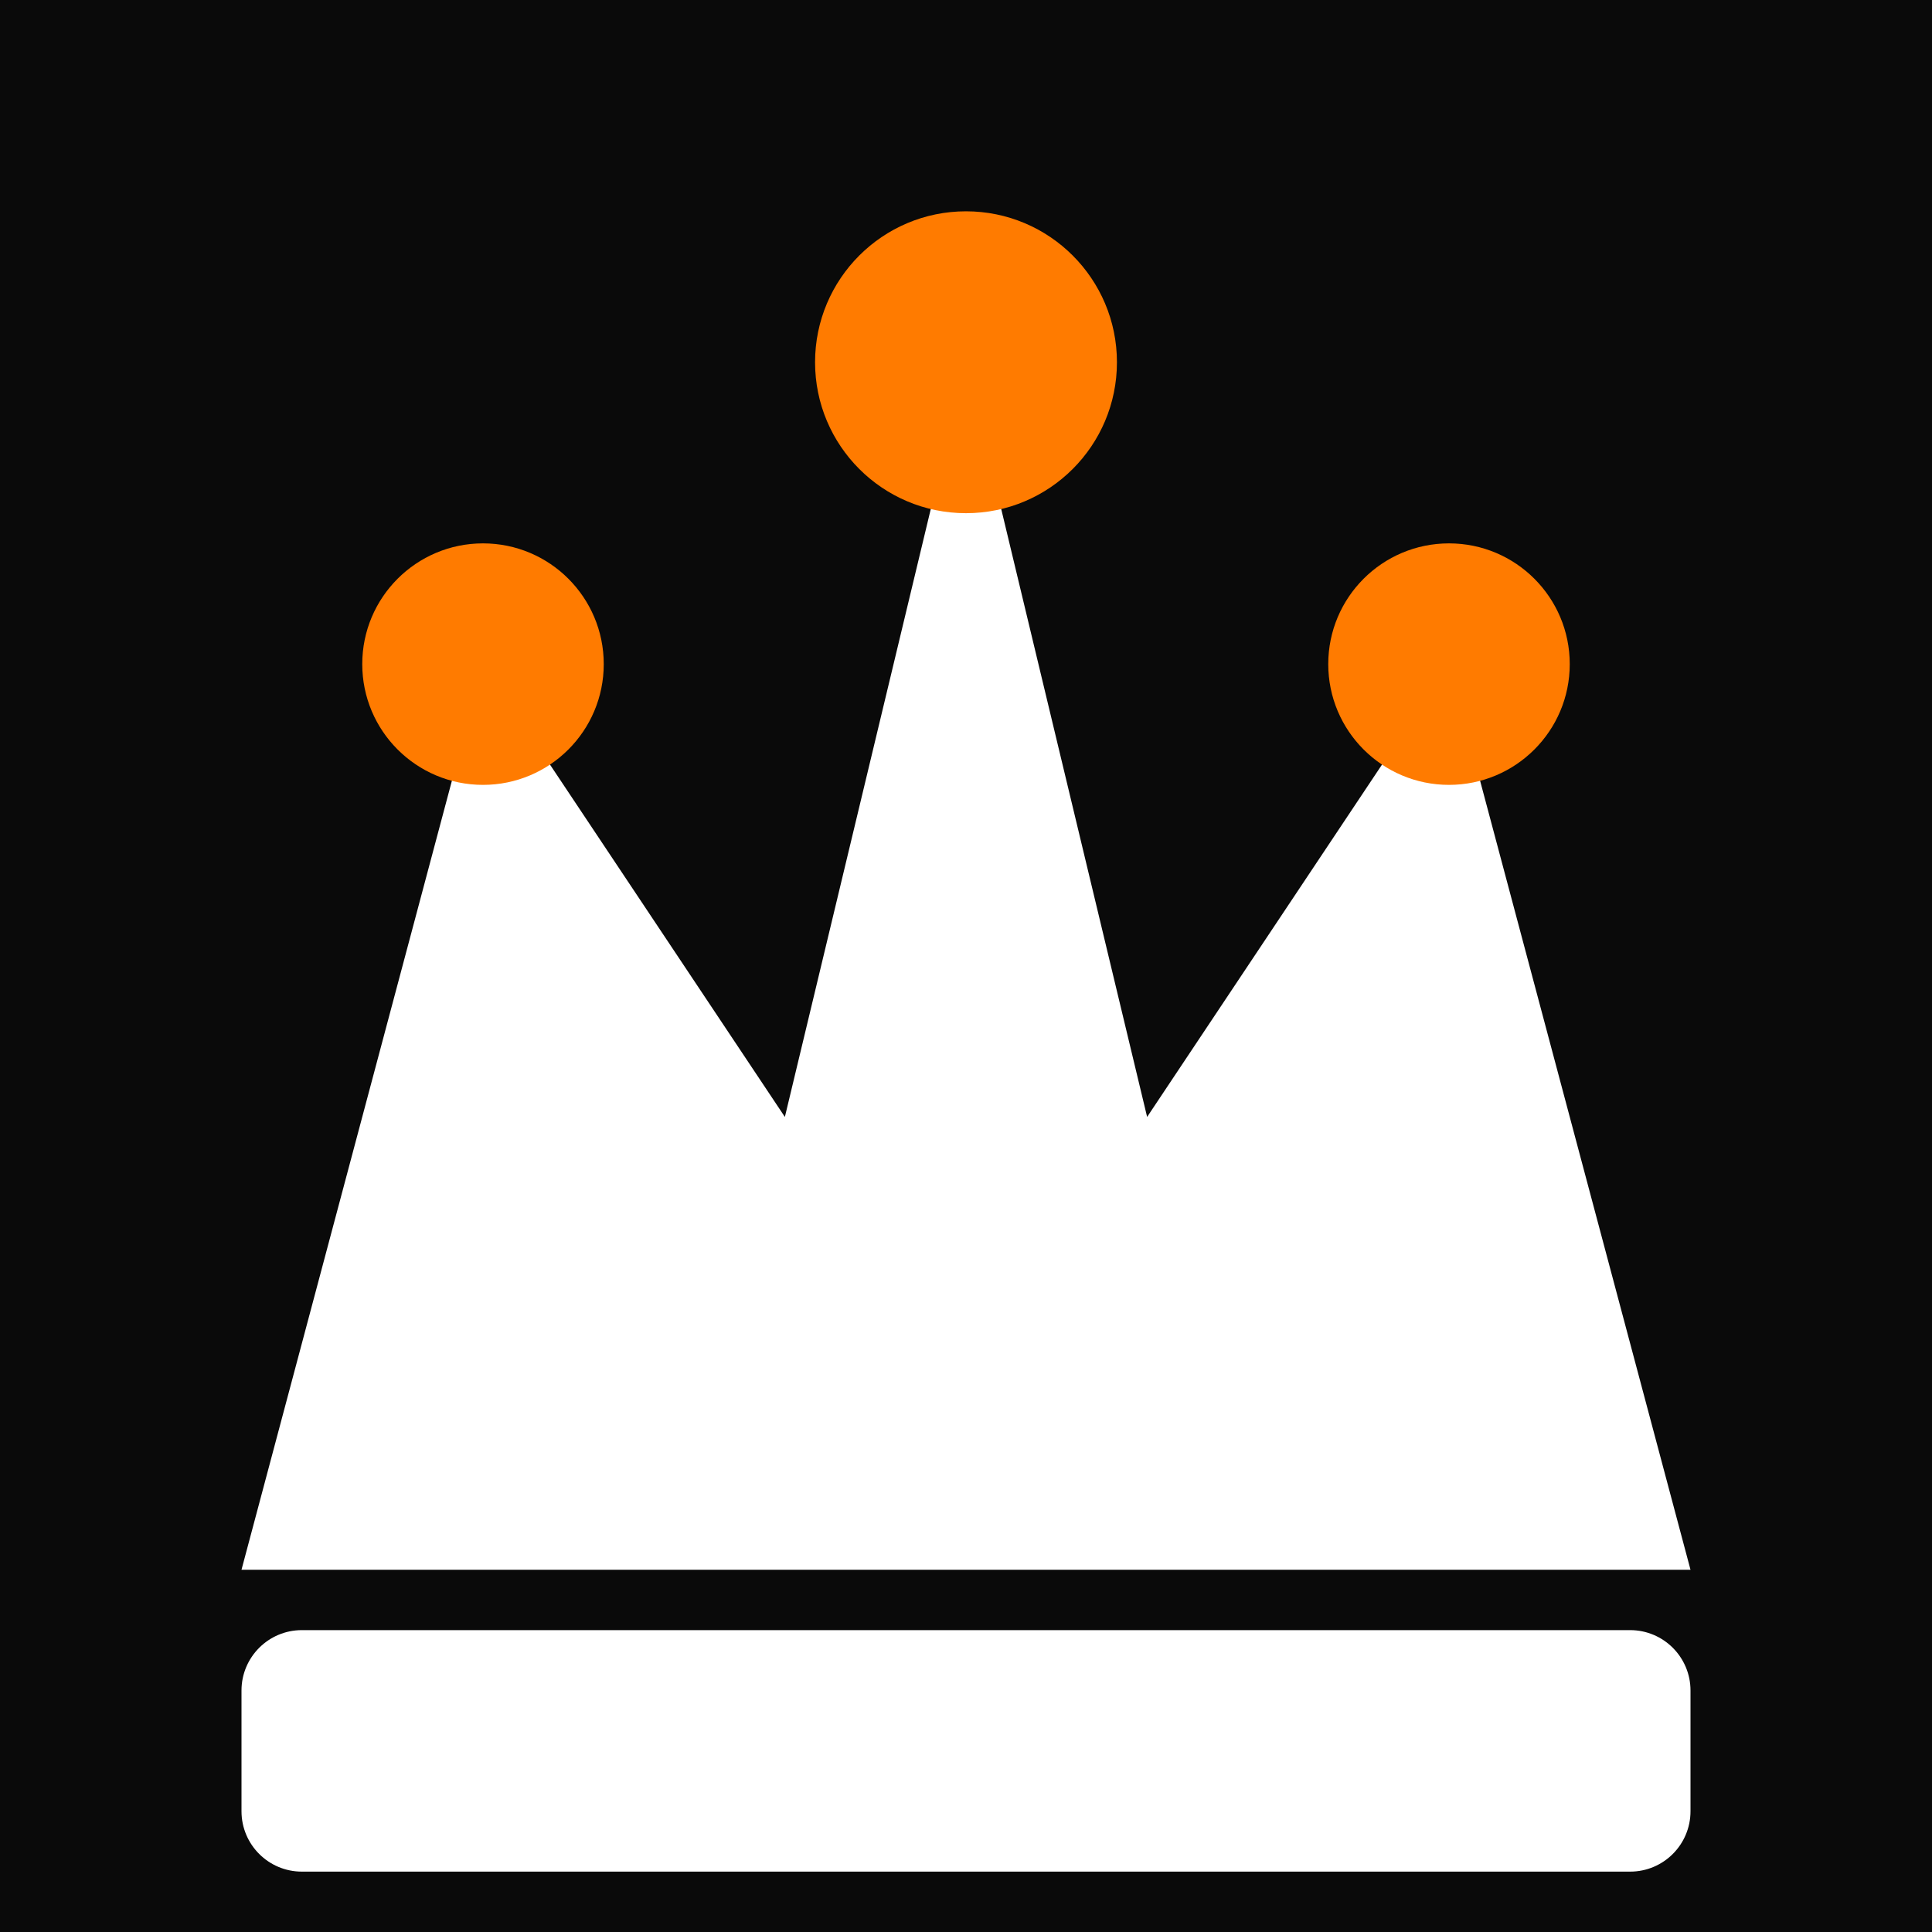
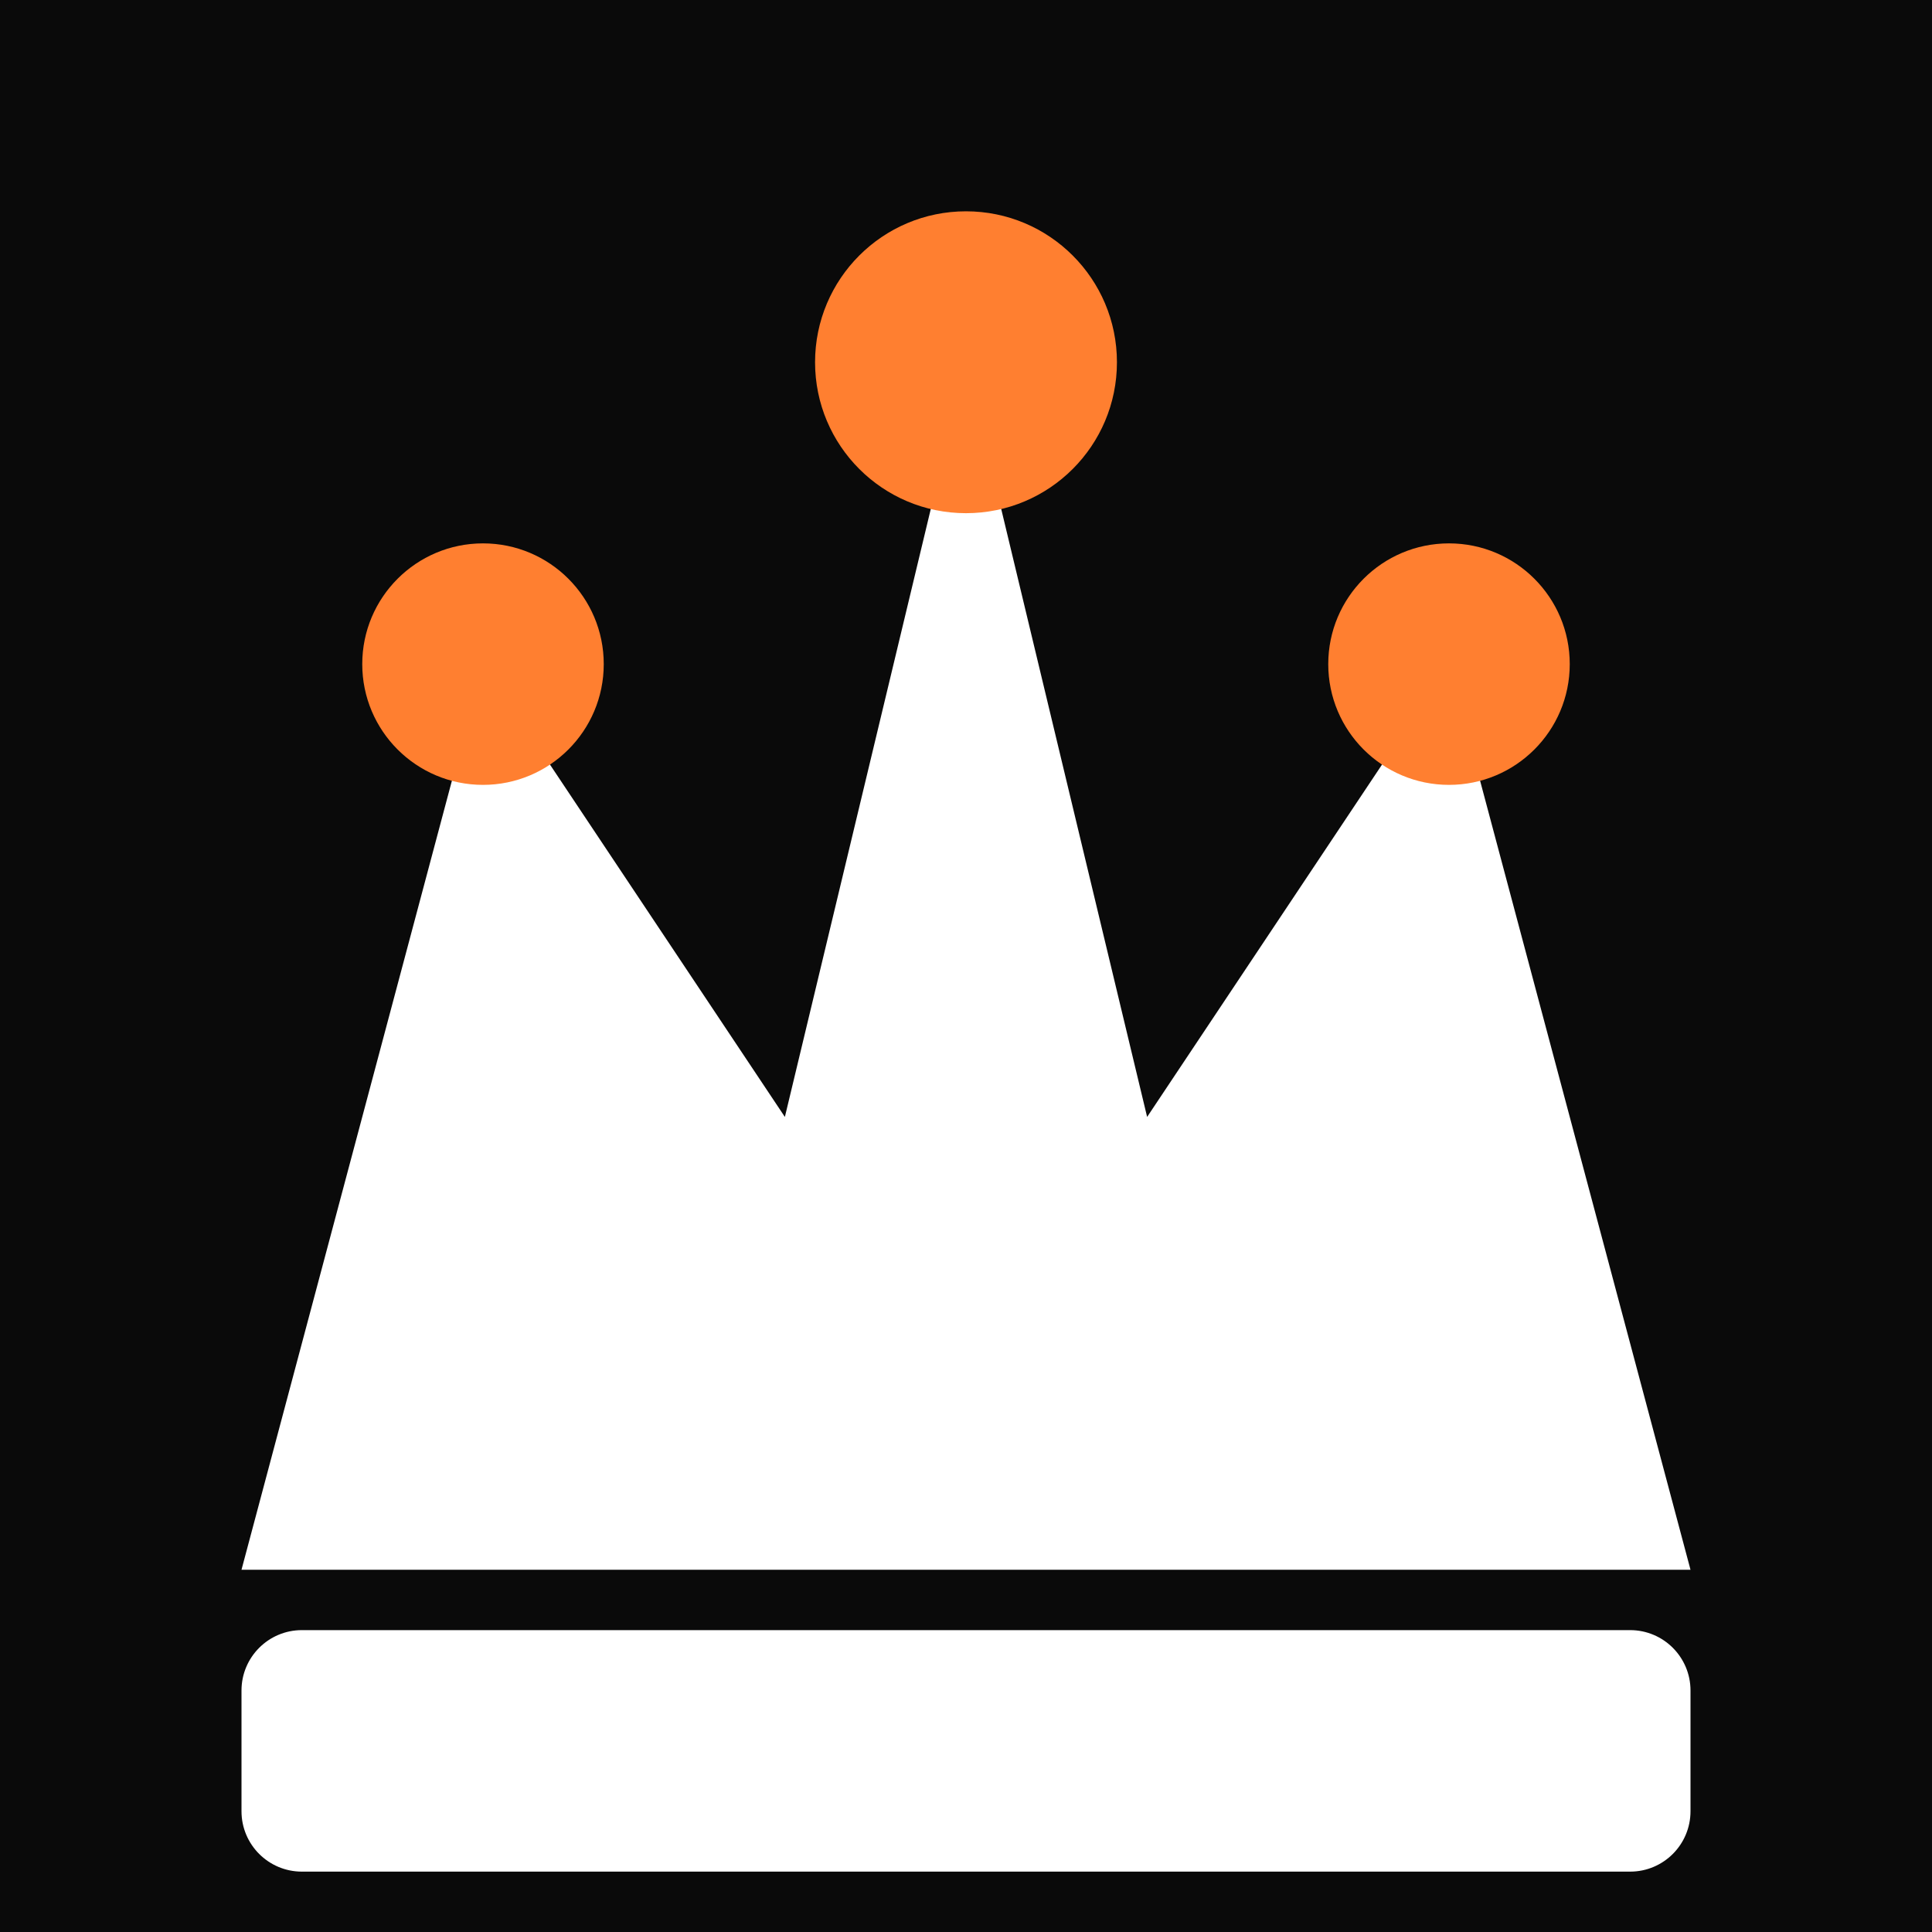
<svg xmlns="http://www.w3.org/2000/svg" viewBox="0 0 32 32">
  <rect width="32" height="32" fill="#0A0A0A" />
  <path fill="white" d="M4 26 L8 11 L13 18.5 L16 6 L19 18.5 L24 11 L28 26 Z" />
  <rect fill="white" x="4" y="27" width="24" height="4" rx="1" />
-   <circle fill="#FF7B00" cx="16" cy="6" r="2.5" />
-   <circle fill="#FF7B00" cx="8" cy="11" r="2" />
-   <circle fill="#FF7B00" cx="24" cy="11" r="2" />
+   <circle fill="#ff7f30" cx="16" cy="6" r="2.5" />
+   <circle fill="#ff7f30" cx="8" cy="11" r="2" />
+   <circle fill="#ff7f30" cx="24" cy="11" r="2" />
</svg>
